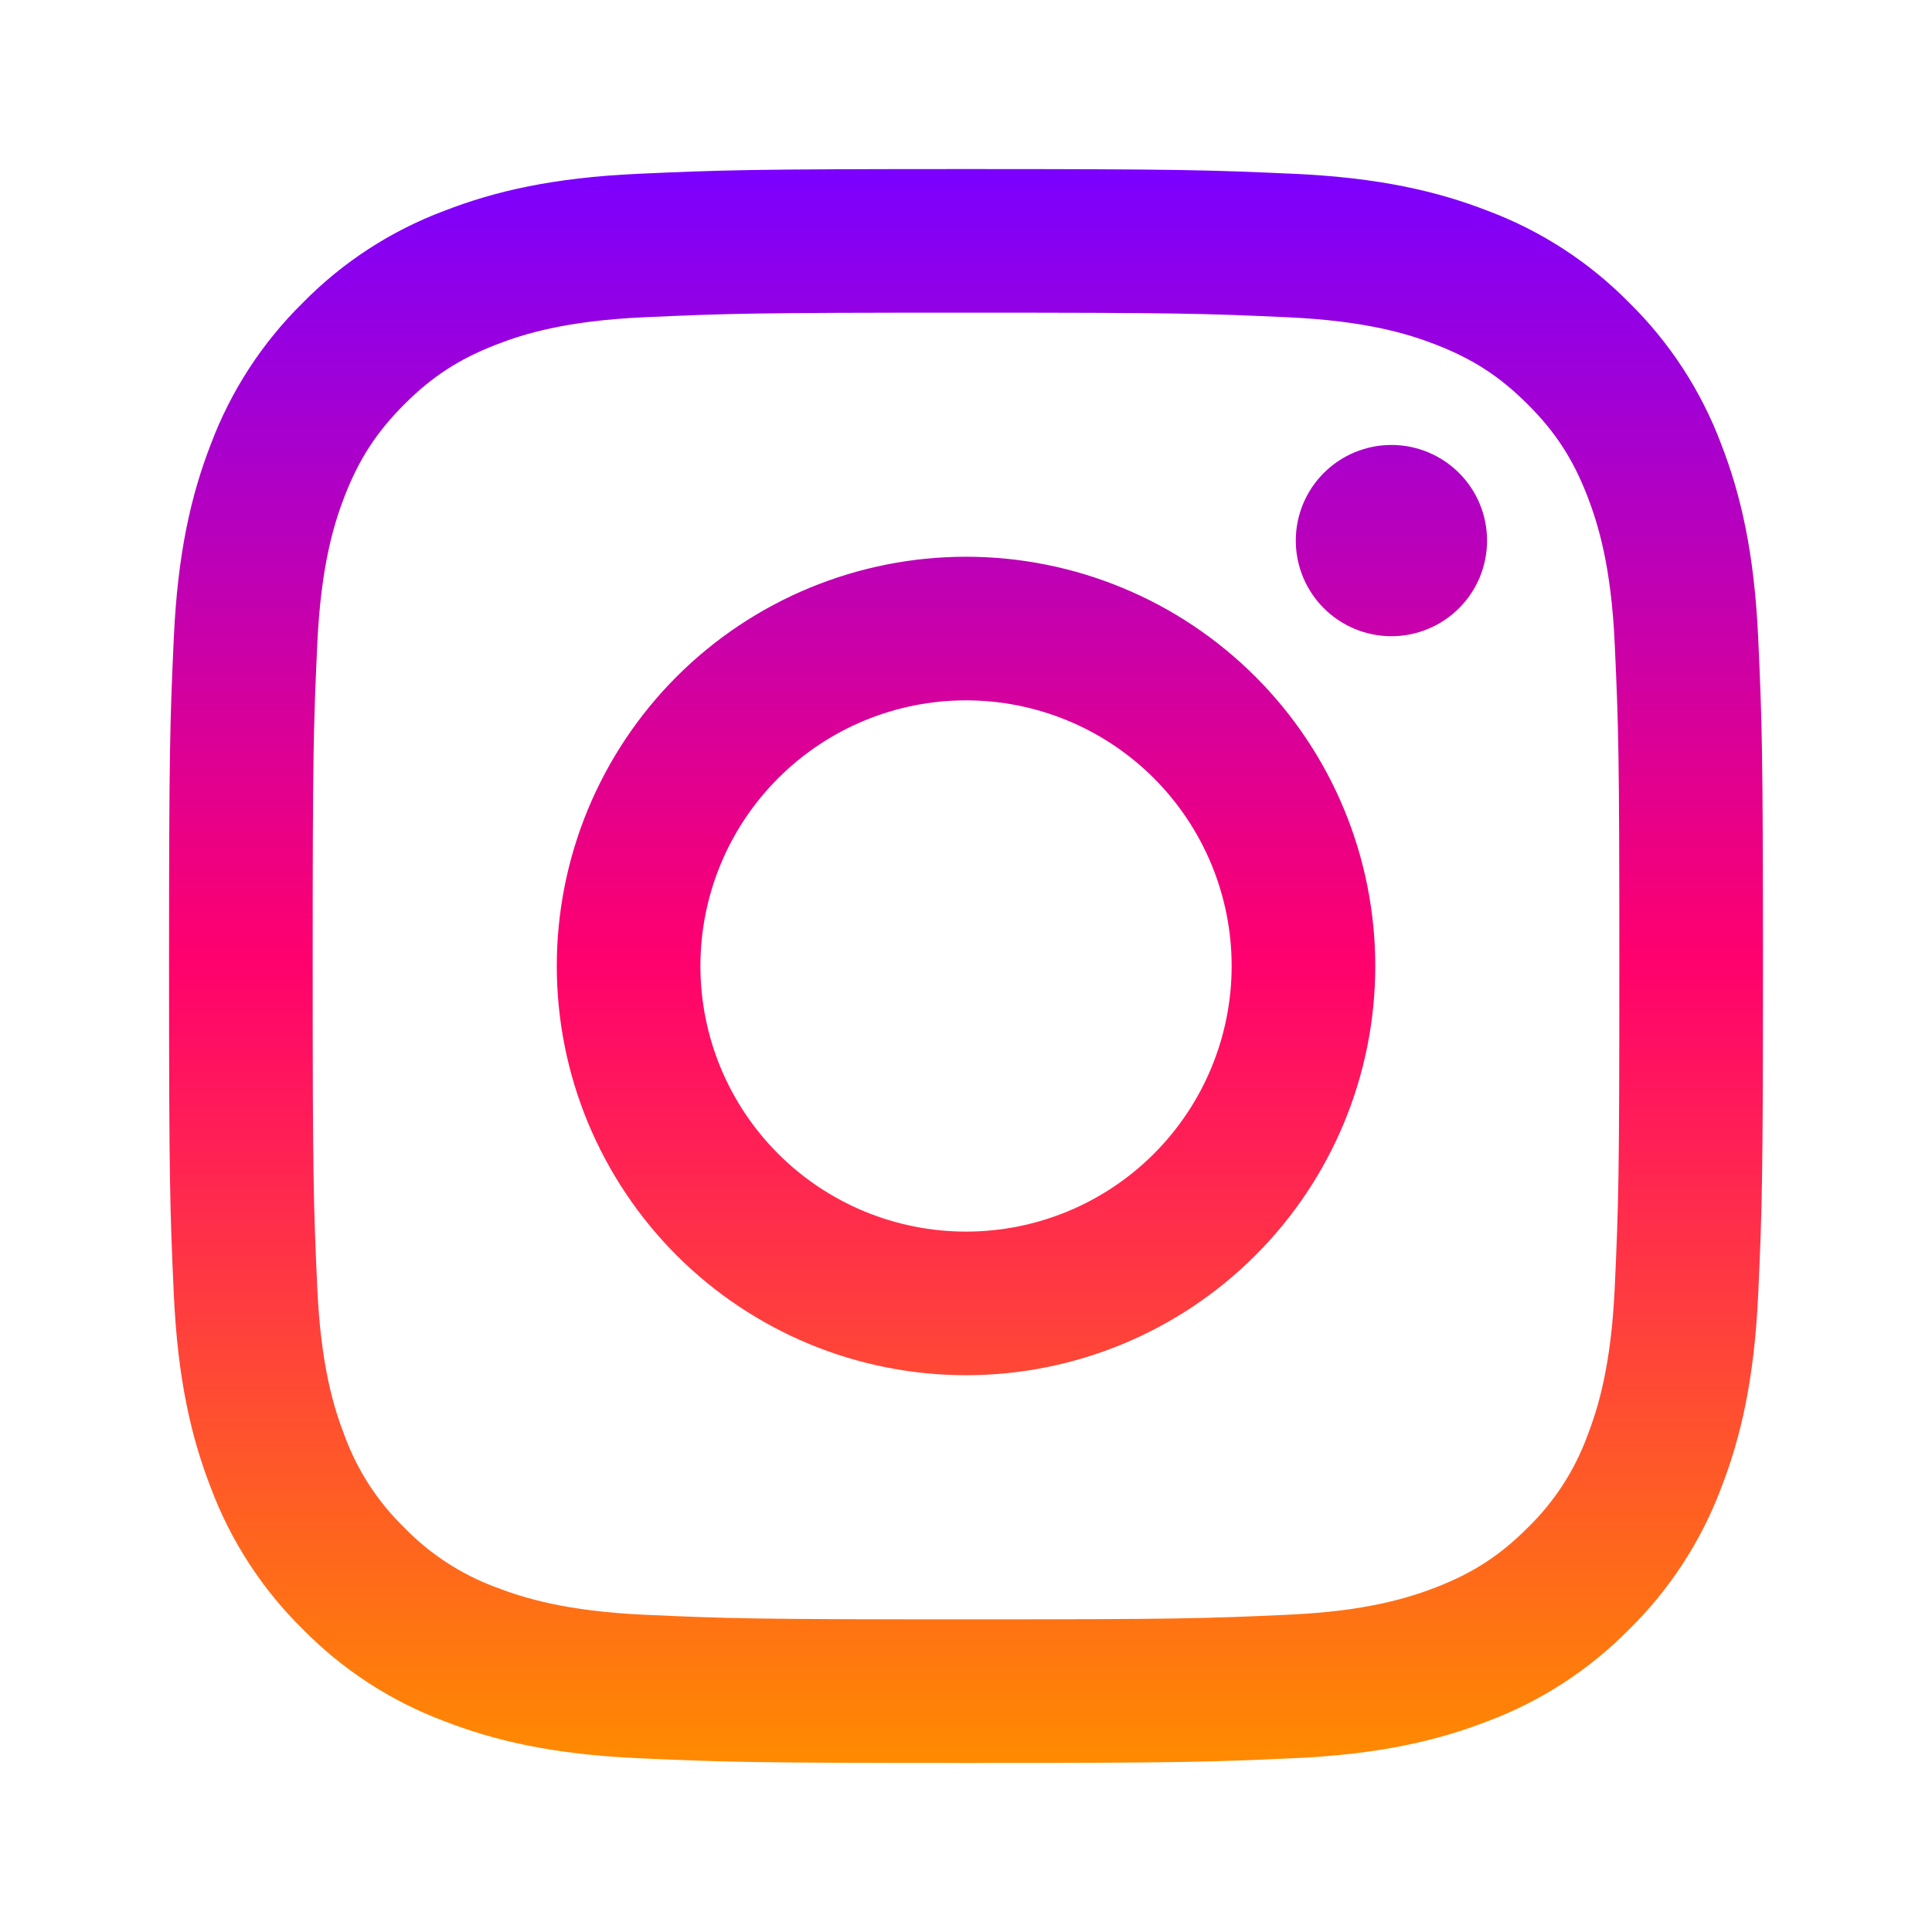
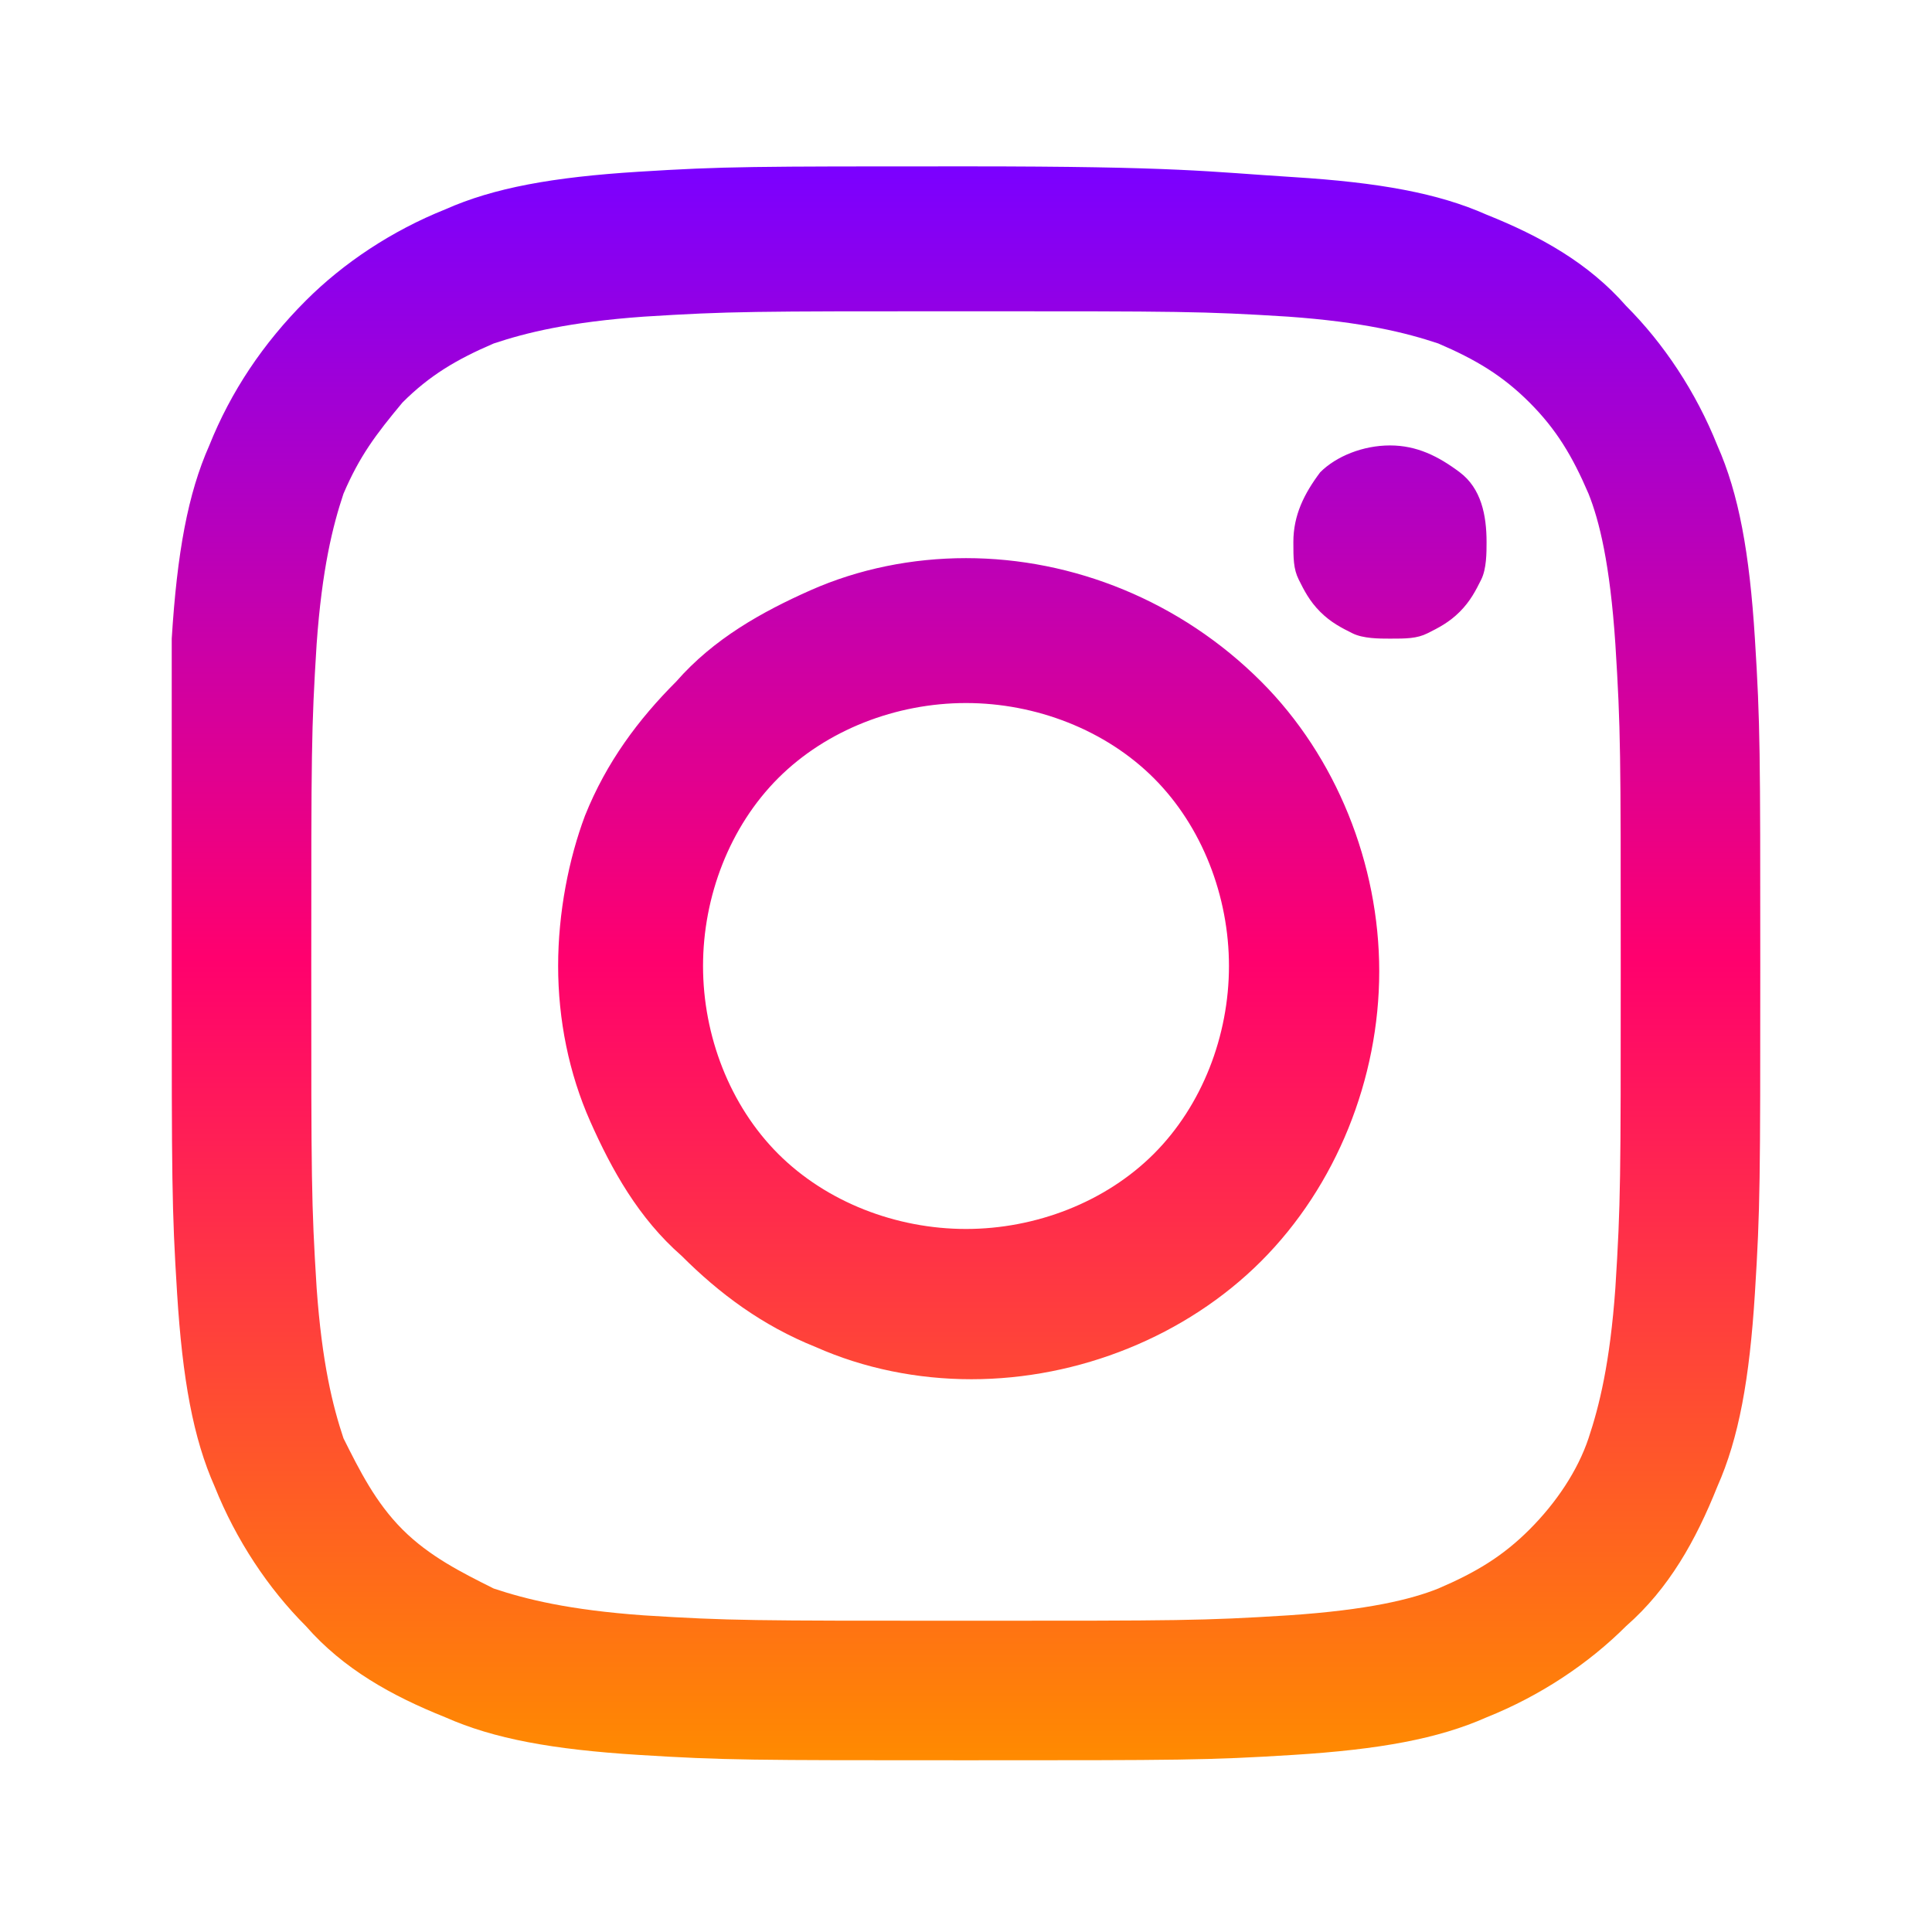
- <svg xmlns="http://www.w3.org/2000/svg" width="36" height="36" viewBox="0 0 36 36" fill="none">
-   <path fill-rule="evenodd" clip-rule="evenodd" d="M18 3.15C13.967 3.15 13.462 3.168 11.878 3.239C10.298 3.312 9.218 3.563 8.274 3.93C7.282 4.302 6.384 4.886 5.642 5.642C4.887 6.384 4.303 7.282 3.93 8.273C3.563 9.218 3.312 10.297 3.239 11.877C3.167 13.462 3.15 13.967 3.15 18C3.15 22.033 3.167 22.538 3.239 24.123C3.312 25.703 3.563 26.782 3.93 27.727C4.303 28.718 4.887 29.616 5.642 30.358C6.384 31.113 7.282 31.698 8.274 32.07C9.218 32.437 10.298 32.688 11.878 32.761C13.462 32.832 13.967 32.85 18 32.85C22.034 32.85 22.538 32.832 24.123 32.761C25.703 32.688 26.783 32.437 27.727 32.07C28.718 31.698 29.616 31.113 30.359 30.358C31.114 29.616 31.698 28.718 32.071 27.727C32.438 26.782 32.688 25.703 32.761 24.123C32.833 22.538 32.85 22.033 32.85 18C32.85 13.967 32.833 13.462 32.761 11.877C32.688 10.297 32.438 9.218 32.071 8.273C31.698 7.282 31.114 6.384 30.359 5.642C29.616 4.886 28.718 4.302 27.727 3.93C26.783 3.563 25.703 3.312 24.123 3.239C22.538 3.168 22.034 3.15 18 3.15ZM18 5.826C21.965 5.826 22.435 5.841 24 5.912C25.449 5.979 26.235 6.219 26.759 6.423C27.451 6.693 27.947 7.015 28.467 7.534C28.986 8.053 29.307 8.549 29.577 9.241C29.779 9.766 30.023 10.551 30.088 11.999C30.16 13.566 30.174 14.034 30.174 18C30.174 21.965 30.16 22.434 30.088 23.999C30.021 25.449 29.779 26.234 29.577 26.758C29.339 27.404 28.96 27.987 28.467 28.466C27.947 28.986 27.451 29.307 26.759 29.577C26.235 29.779 25.449 30.023 24.001 30.088C22.436 30.159 21.967 30.174 18 30.174C14.035 30.174 13.565 30.159 12.001 30.088C10.552 30.021 9.766 29.779 9.242 29.577C8.597 29.339 8.013 28.959 7.534 28.466C7.041 27.987 6.661 27.404 6.423 26.758C6.22 26.234 5.978 25.449 5.912 24.001C5.841 22.434 5.826 21.966 5.826 18C5.826 14.035 5.841 13.566 5.912 12.001C5.979 10.551 6.22 9.766 6.423 9.241C6.694 8.549 7.016 8.053 7.534 7.534C8.054 7.014 8.55 6.693 9.242 6.423C9.766 6.219 10.552 5.977 11.999 5.912C13.566 5.841 14.034 5.826 18 5.826ZM18 22.949C16.688 22.949 15.429 22.428 14.501 21.5C13.572 20.572 13.051 19.313 13.051 18C13.051 16.687 13.572 15.428 14.501 14.5C15.429 13.572 16.688 13.05 18 13.05C19.313 13.05 20.572 13.572 21.5 14.5C22.428 15.428 22.95 16.687 22.95 18C22.95 19.313 22.428 20.572 21.5 21.5C20.572 22.428 19.313 22.949 18 22.949ZM18 10.374C16.999 10.374 16.007 10.572 15.082 10.955C14.157 11.338 13.316 11.9 12.608 12.608C11.9 13.316 11.339 14.157 10.955 15.082C10.572 16.007 10.375 16.998 10.375 18C10.375 19.001 10.572 19.993 10.955 20.918C11.339 21.843 11.9 22.684 12.608 23.392C13.316 24.1 14.157 24.662 15.082 25.045C16.007 25.428 16.999 25.625 18 25.625C20.023 25.625 21.962 24.822 23.392 23.392C24.823 21.962 25.626 20.022 25.626 18C25.626 15.977 24.823 14.038 23.392 12.608C21.962 11.178 20.023 10.374 18 10.374ZM27.709 10.073C27.709 10.307 27.663 10.539 27.574 10.755C27.484 10.971 27.353 11.168 27.187 11.333C27.022 11.498 26.826 11.63 26.609 11.719C26.393 11.809 26.161 11.855 25.927 11.855C25.693 11.855 25.462 11.809 25.245 11.719C25.029 11.63 24.833 11.498 24.667 11.333C24.502 11.168 24.37 10.971 24.281 10.755C24.191 10.539 24.145 10.307 24.145 10.073C24.145 9.6 24.333 9.147 24.667 8.813C25.001 8.479 25.455 8.291 25.927 8.291C26.4 8.291 26.853 8.479 27.187 8.813C27.522 9.147 27.709 9.6 27.709 10.073Z" fill="url(#paint0_linear_545:17873)" />
-   <defs>
-     <linearGradient id="paint0_linear_545:17873" x1="18" y1="3.15" x2="18" y2="32.85" gradientUnits="userSpaceOnUse">
-       <stop stop-color="#7B00FF" />
-       <stop offset="0.495" stop-color="#FF006E" />
-       <stop offset="1" stop-color="#FF8B00" />
-     </linearGradient>
-   </defs>
+ <svg xmlns="http://www.w3.org/2000/svg" version="1.1" id="Слой_1" x="0px" y="0px" viewBox="0 0 36 36" style="enable-background:new 0 0 36 36;" xml:space="preserve">
+   <style type="text/css">
+ 	.st0{fill-rule:evenodd;clip-rule:evenodd;fill:url(#SVGID_1_);}
+ </style>
+   <linearGradient id="SVGID_1_" gradientUnits="userSpaceOnUse" x1="18" y1="34.85" x2="18" y2="5.15" gradientTransform="matrix(1 0 0 -1 0 38)">
+     <stop offset="0" style="stop-color:#7B00FF" />
+     <stop offset="0.495" style="stop-color:#FF006E" />
+     <stop offset="1" style="stop-color:#FF8B00" />
+   </linearGradient>
+   <path class="st0" d="M18,3.1c-4,0-4.5,0-6.1,0.1c-1.6,0.1-2.7,0.3-3.6,0.7c-1,0.4-1.9,1-2.6,1.7C4.9,6.4,4.3,7.3,3.9,8.3  c-0.4,0.9-0.6,2-0.7,3.6C3.2,13.5,3.2,14,3.2,18s0,4.5,0.1,6.1c0.1,1.6,0.3,2.7,0.7,3.6c0.4,1,1,1.9,1.7,2.6  c0.7,0.8,1.6,1.3,2.6,1.7c0.9,0.4,2,0.6,3.6,0.7c1.6,0.1,2.1,0.1,6.1,0.1c4,0,4.5,0,6.1-0.1c1.6-0.1,2.7-0.3,3.6-0.7  c1-0.4,1.9-1,2.6-1.7c0.8-0.7,1.3-1.6,1.7-2.6c0.4-0.9,0.6-2,0.7-3.6c0.1-1.6,0.1-2.1,0.1-6.1s0-4.5-0.1-6.1  c-0.1-1.6-0.3-2.7-0.7-3.6c-0.4-1-1-1.9-1.7-2.6c-0.7-0.8-1.6-1.3-2.6-1.7c-0.9-0.4-2-0.6-3.6-0.7C22.5,3.2,22,3.1,18,3.1z M18,5.8  c4,0,4.4,0,6,0.1c1.4,0.1,2.2,0.3,2.8,0.5c0.7,0.3,1.2,0.6,1.7,1.1c0.5,0.5,0.8,1,1.1,1.7c0.2,0.5,0.4,1.3,0.5,2.8  c0.1,1.6,0.1,2,0.1,6c0,4,0,4.4-0.1,6c-0.1,1.4-0.3,2.2-0.5,2.8c-0.2,0.6-0.6,1.2-1.1,1.7c-0.5,0.5-1,0.8-1.7,1.1  c-0.5,0.2-1.3,0.4-2.8,0.5c-1.6,0.1-2,0.1-6,0.1c-4,0-4.4,0-6-0.1c-1.4-0.1-2.2-0.3-2.8-0.5C8.6,29.3,8,29,7.5,28.5  C7,28,6.7,27.4,6.4,26.8C6.2,26.2,6,25.4,5.9,24c-0.1-1.6-0.1-2-0.1-6c0-4,0-4.4,0.1-6C6,10.6,6.2,9.8,6.4,9.2  C6.7,8.5,7,8.1,7.5,7.5c0.5-0.5,1-0.8,1.7-1.1C9.8,6.2,10.6,6,12,5.9C13.6,5.8,14,5.8,18,5.8z M18,22.9c-1.3,0-2.6-0.5-3.5-1.4  c-0.9-0.9-1.4-2.2-1.4-3.5c0-1.3,0.5-2.6,1.4-3.5c0.9-0.9,2.2-1.4,3.5-1.4s2.6,0.5,3.5,1.4s1.4,2.2,1.4,3.5c0,1.3-0.5,2.6-1.4,3.5  S19.3,22.9,18,22.9z M18,10.4c-1,0-2,0.2-2.9,0.6c-0.9,0.4-1.8,0.9-2.5,1.7c-0.7,0.7-1.3,1.5-1.7,2.5C10.6,16,10.4,17,10.4,18  s0.2,2,0.6,2.9c0.4,0.9,0.9,1.8,1.7,2.5c0.7,0.7,1.5,1.3,2.5,1.7c0.9,0.4,1.9,0.6,2.9,0.6c2,0,4-0.8,5.4-2.2  c1.4-1.4,2.2-3.4,2.2-5.4s-0.8-4-2.2-5.4C22,11.2,20,10.4,18,10.4z M27.7,10.1c0,0.2,0,0.5-0.1,0.7c-0.1,0.2-0.2,0.4-0.4,0.6  c-0.2,0.2-0.4,0.3-0.6,0.4c-0.2,0.1-0.4,0.1-0.7,0.1c-0.2,0-0.5,0-0.7-0.1c-0.2-0.1-0.4-0.2-0.6-0.4c-0.2-0.2-0.3-0.4-0.4-0.6  c-0.1-0.2-0.1-0.4-0.1-0.7c0-0.5,0.2-0.9,0.5-1.3c0.3-0.3,0.8-0.5,1.3-0.5c0.5,0,0.9,0.2,1.3,0.5S27.7,9.6,27.7,10.1z" />
</svg>
